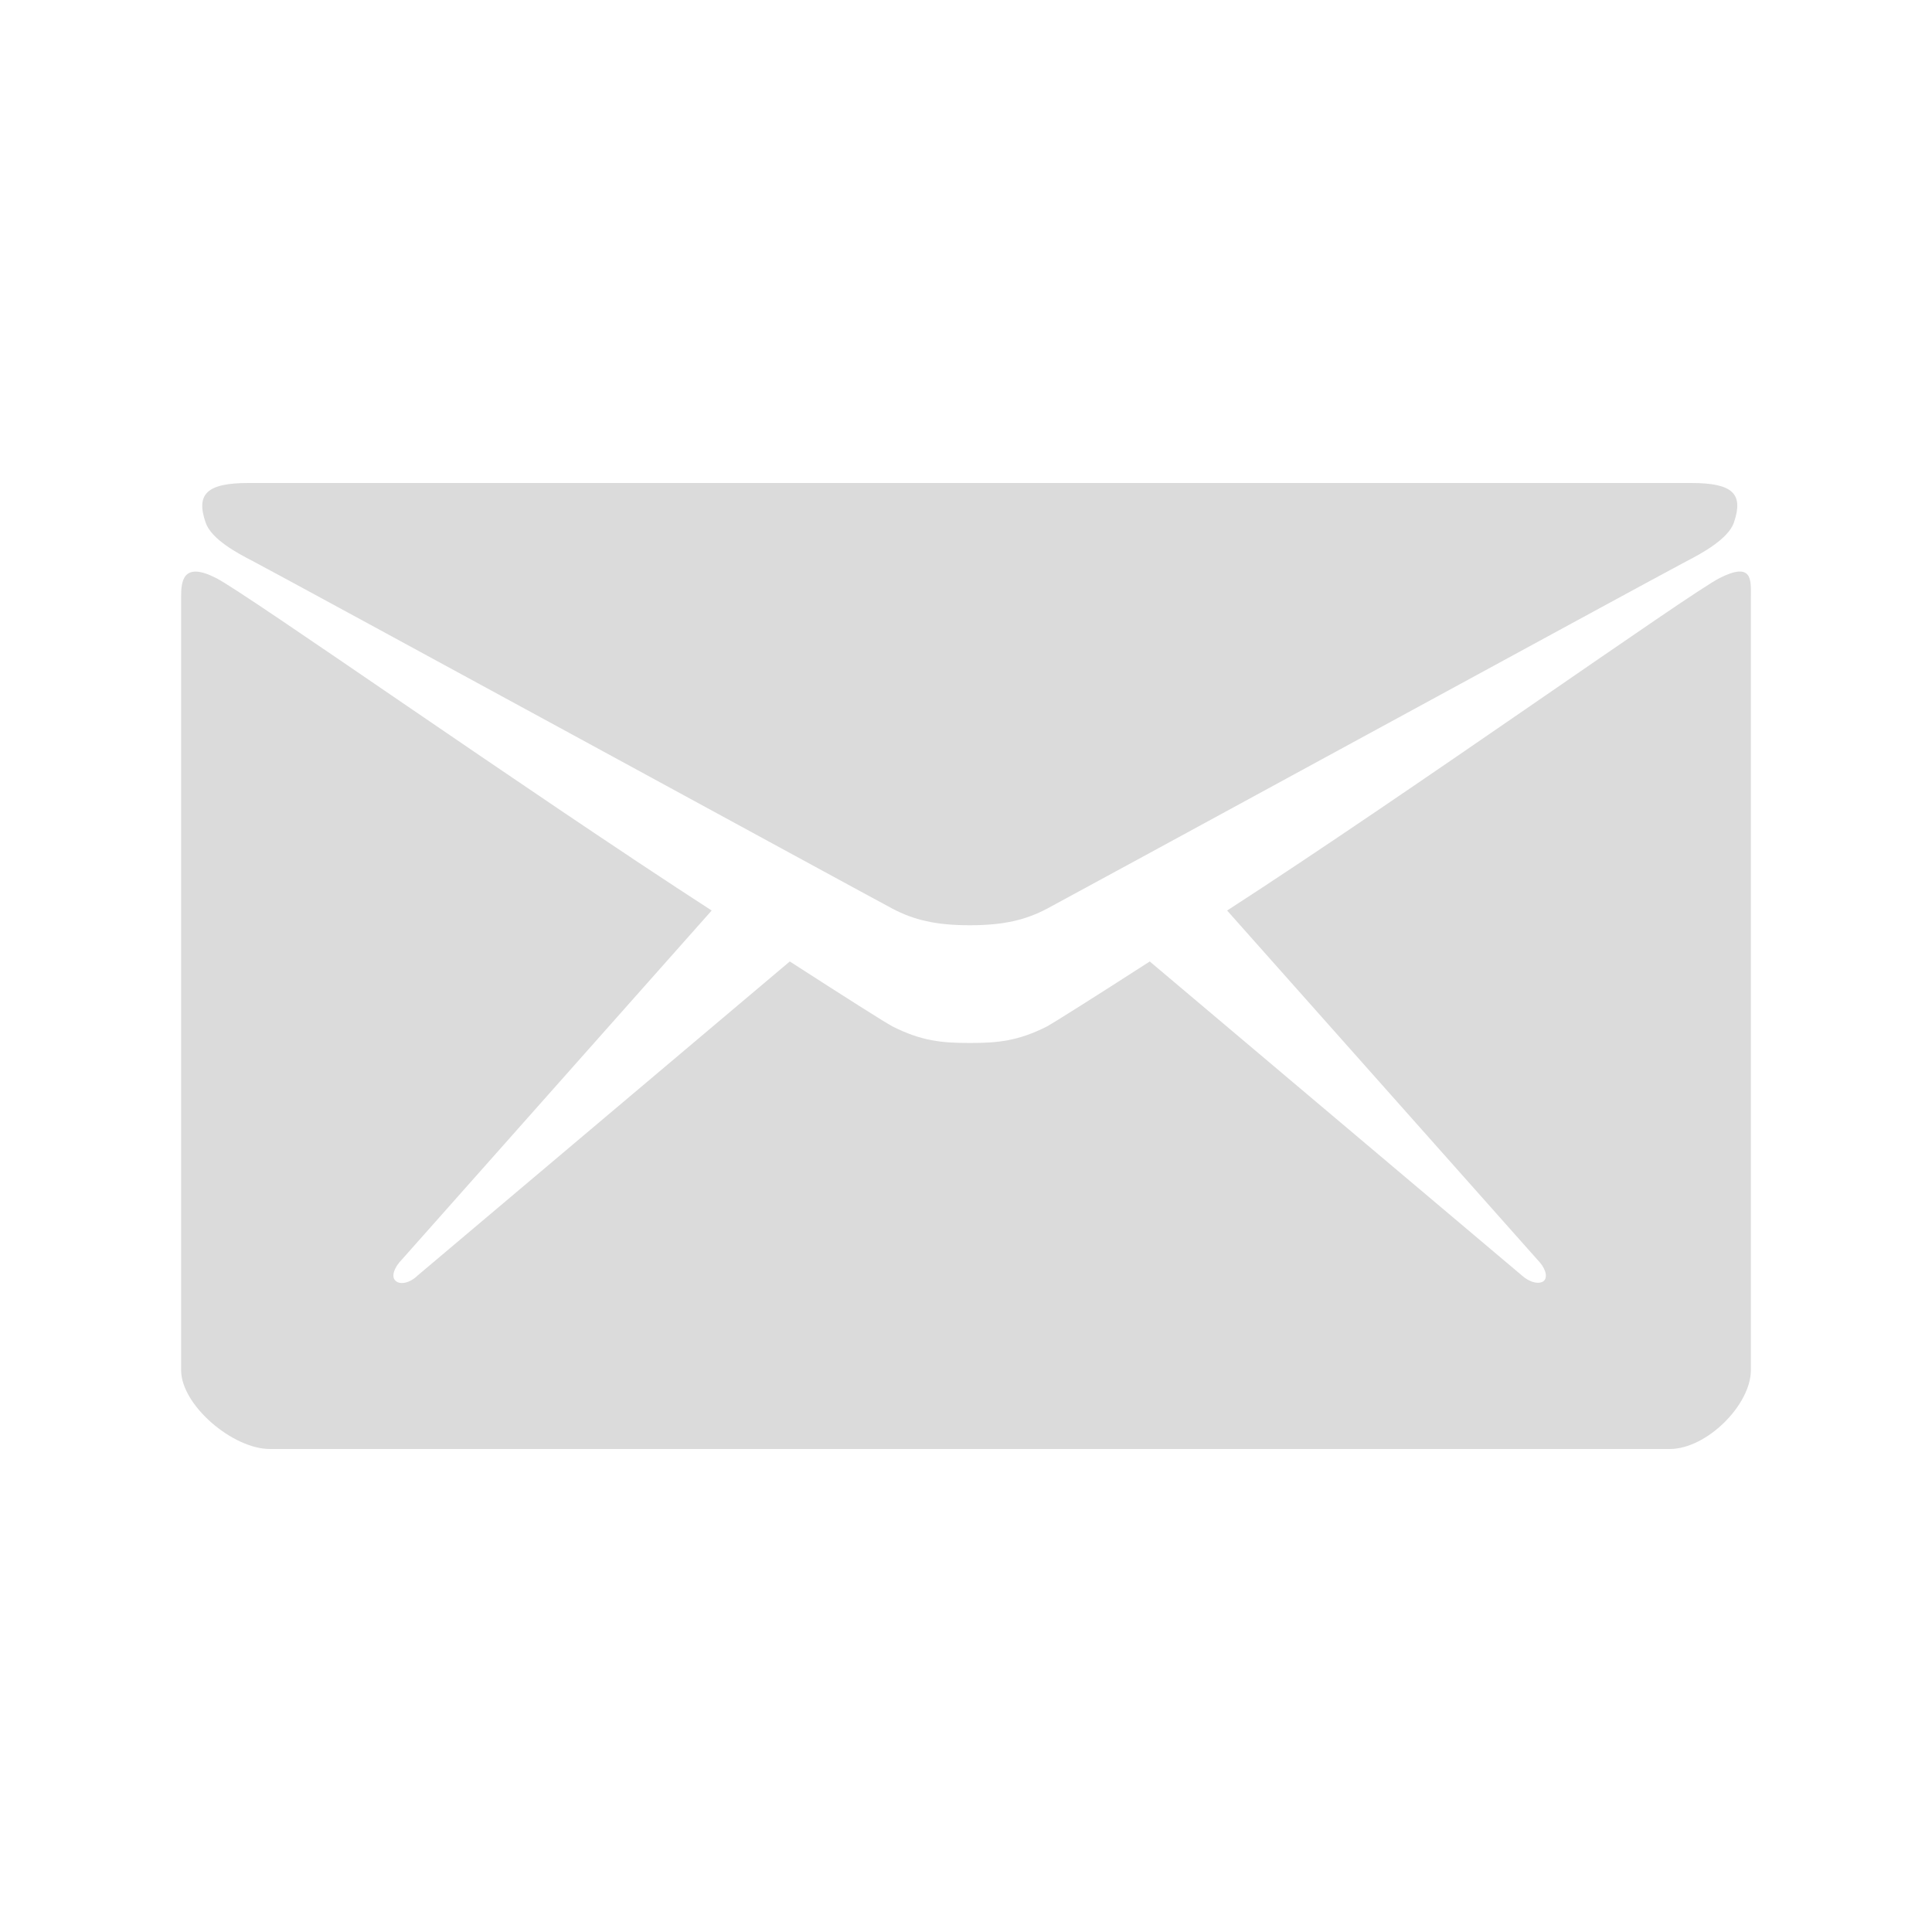
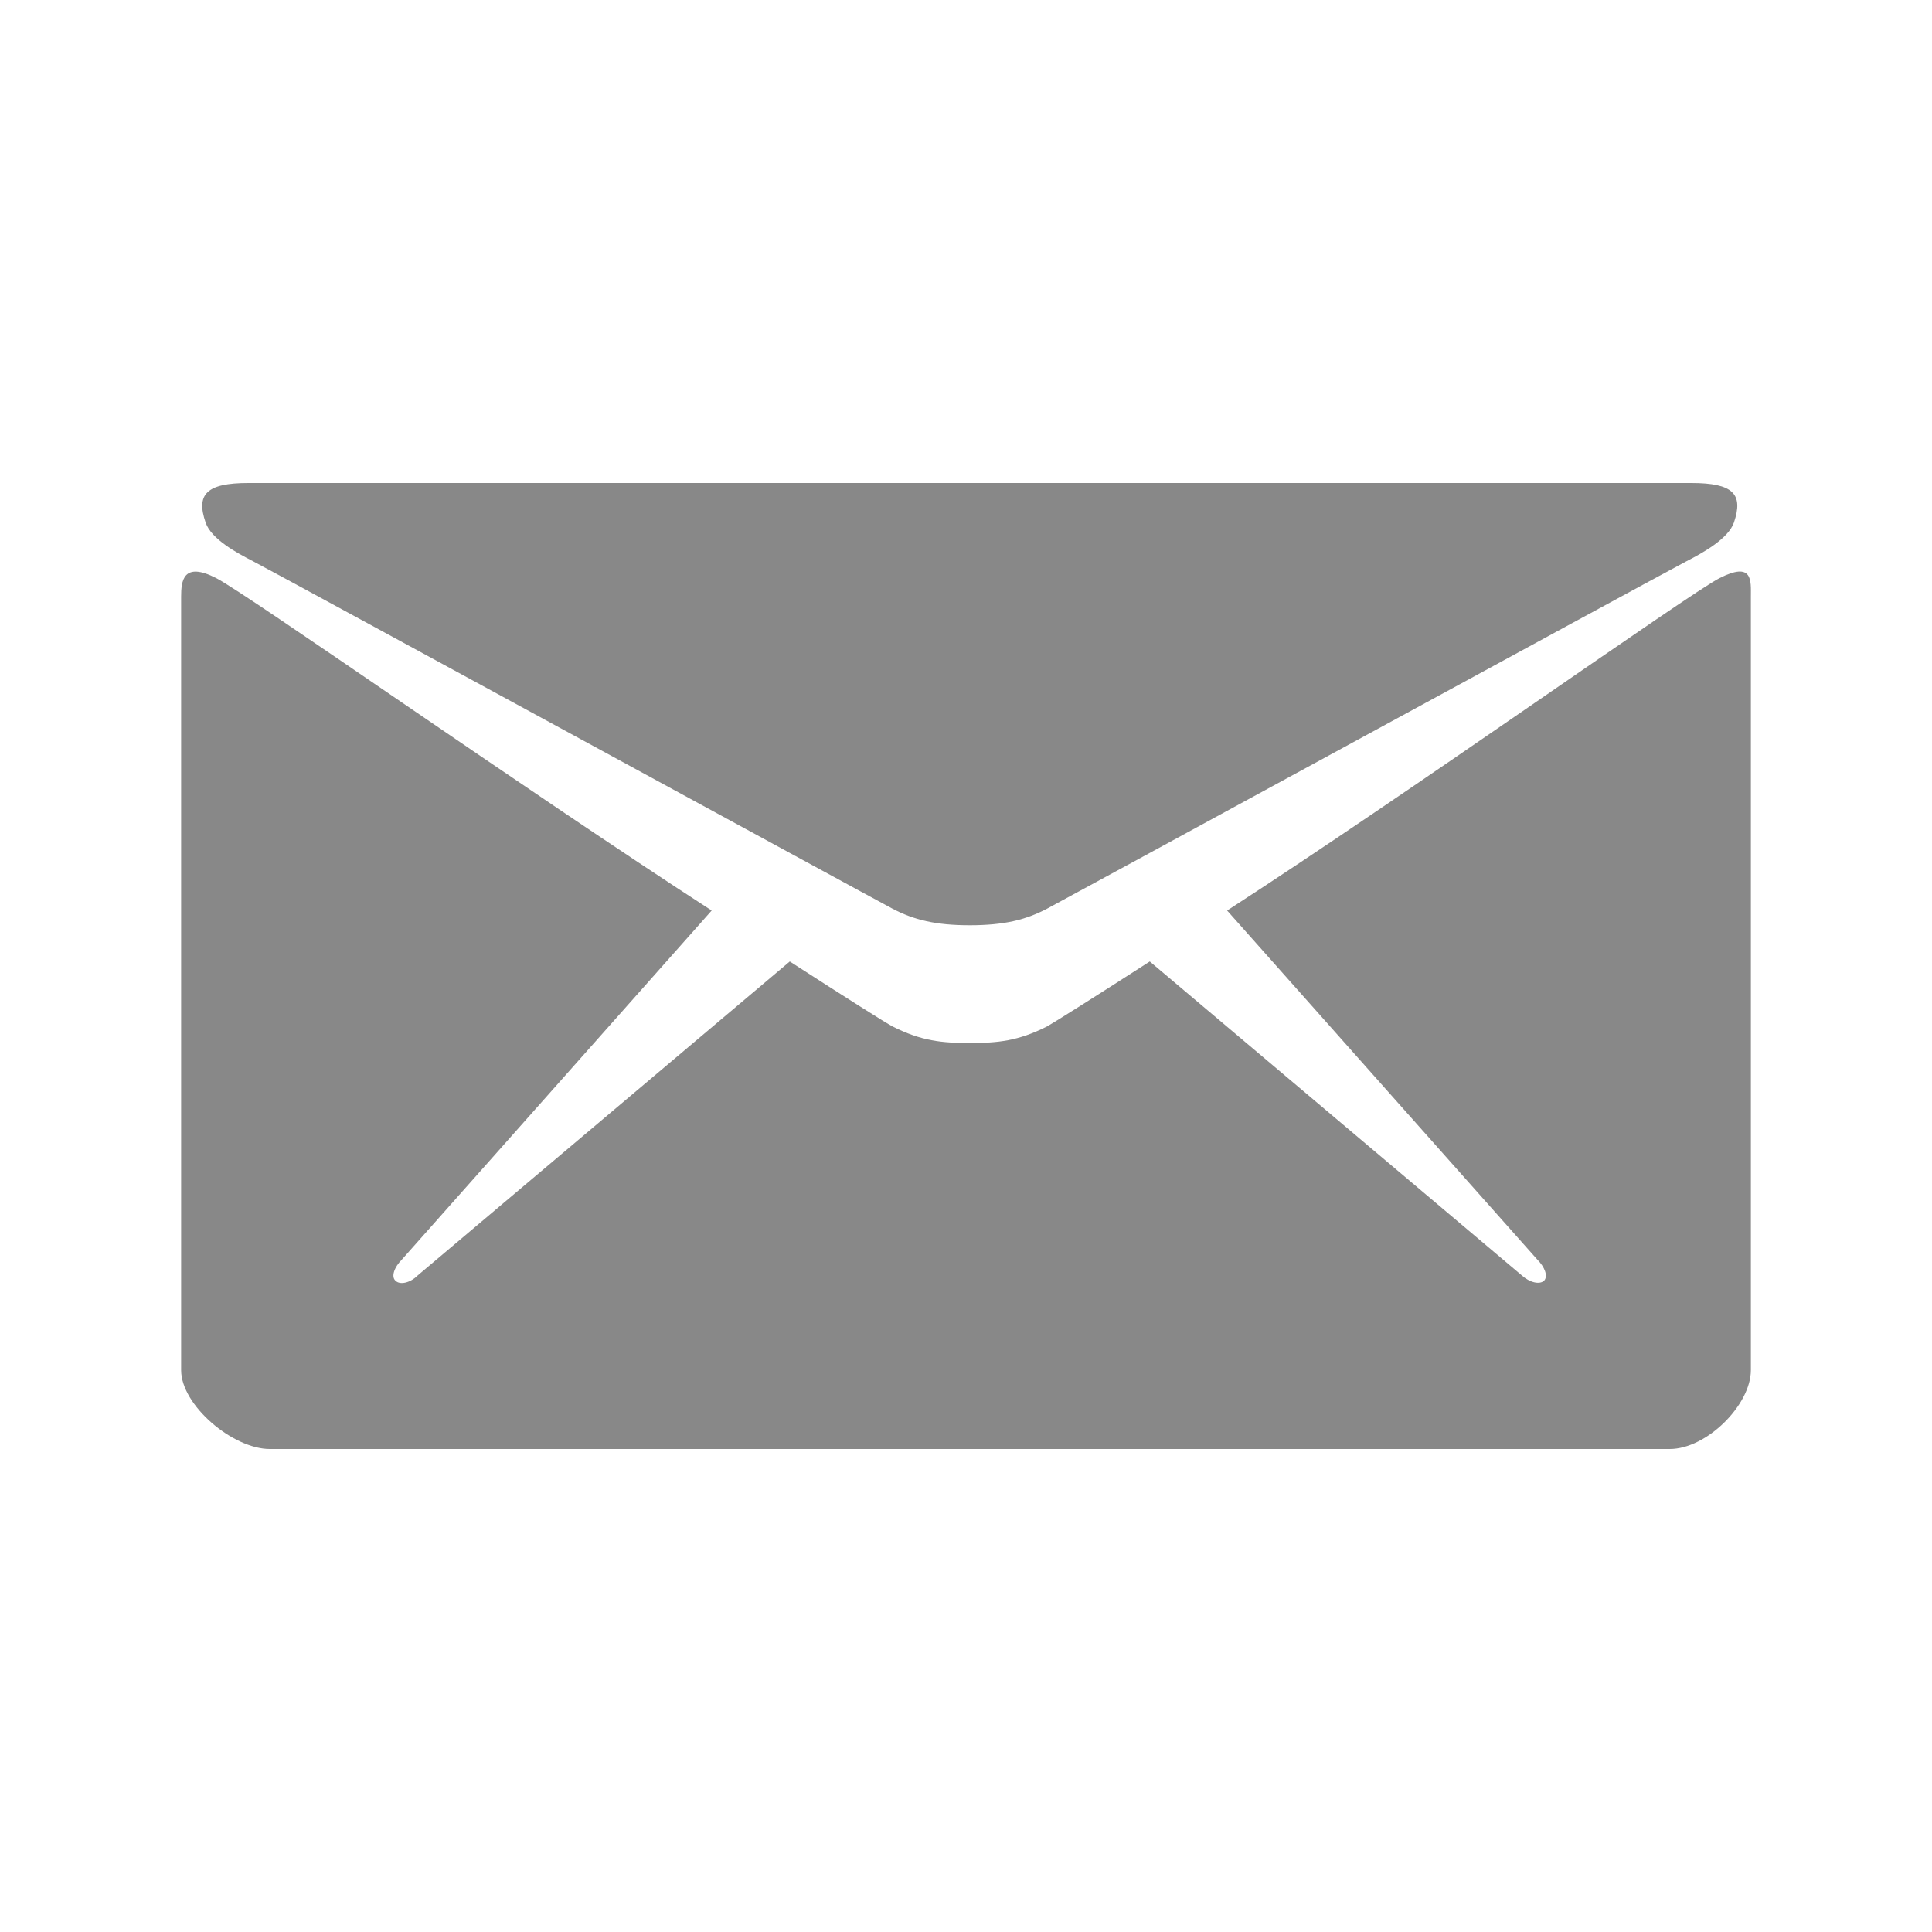
<svg xmlns="http://www.w3.org/2000/svg" t="1766553105308" class="icon" viewBox="0 0 1024 1024" version="1.1" p-id="22347" width="200" height="200">
-   <path d="M134 297.4c22 11.6 327.6 178.2 339 184.2 11.4 6 23 8.8 41 8.8 18 0 29.6-2.8 41-8.8 11.4-6 317-172.6 339-184.2 8.2-4.2 22-11.8 25-20.4 5.2-15.2-0.4-21-22.6-21L514 256 131.6 256c-22.2 0-27.8 6-22.6 21C112 285.8 125.8 293.2 134 297.4z" p-id="22348" fill="#dbdbdb" />
-   <path d="M911.4 306.4c-16.4 8.4-163.6 113.2-261 176.2l164.4 185c4 4 5.8 8.8 3.6 11.2-2.4 2.2-7.6 1-11.8-2.8l-197.2-166.4c-29.8 19.2-50.8 32.4-54.4 34.4-15.4 7.8-26.2 8.8-41 8.8-14.8 0-25.6-1-41-8.8-3.8-2-24.6-15.2-54.4-34.4l-197.2 166.4c-4 4-9.4 5.2-11.8 2.8-2.4-2.2-0.6-7.2 3.4-11.2l164.2-185c-97.4-63-246.2-167.8-262.6-176.2-17.6-9-18.6 1.6-18.6 9.8 0 8.2 0 410 0 410 0 18.6 27.4 41.8 47 41.8L514 768l371 0c19.6 0 43-23.4 43-41.8 0 0 0-402 0-410C928 307.8 929.2 297.4 911.4 306.4z" p-id="22349" fill="#dbdbdb" />
+   <path d="M134 297.4c22 11.6 327.6 178.2 339 184.2 11.4 6 23 8.8 41 8.8 18 0 29.6-2.8 41-8.8 11.4-6 317-172.6 339-184.2 8.2-4.2 22-11.8 25-20.4 5.2-15.2-0.4-21-22.6-21L514 256 131.6 256c-22.2 0-27.8 6-22.6 21C112 285.8 125.8 293.2 134 297.4z" p-id="22348" fill="#888" />
+   <path d="M911.4 306.4c-16.4 8.4-163.6 113.2-261 176.2l164.4 185c4 4 5.8 8.8 3.6 11.2-2.4 2.2-7.6 1-11.8-2.8l-197.2-166.4c-29.8 19.2-50.8 32.4-54.4 34.4-15.4 7.8-26.2 8.8-41 8.8-14.8 0-25.6-1-41-8.8-3.8-2-24.6-15.2-54.4-34.4l-197.2 166.4c-4 4-9.4 5.2-11.8 2.8-2.4-2.2-0.6-7.2 3.4-11.2l164.2-185c-97.4-63-246.2-167.8-262.6-176.2-17.6-9-18.6 1.6-18.6 9.8 0 8.2 0 410 0 410 0 18.6 27.4 41.8 47 41.8L514 768l371 0c19.6 0 43-23.4 43-41.8 0 0 0-402 0-410C928 307.8 929.2 297.4 911.4 306.4z" p-id="22349" fill="#888" />
</svg>
